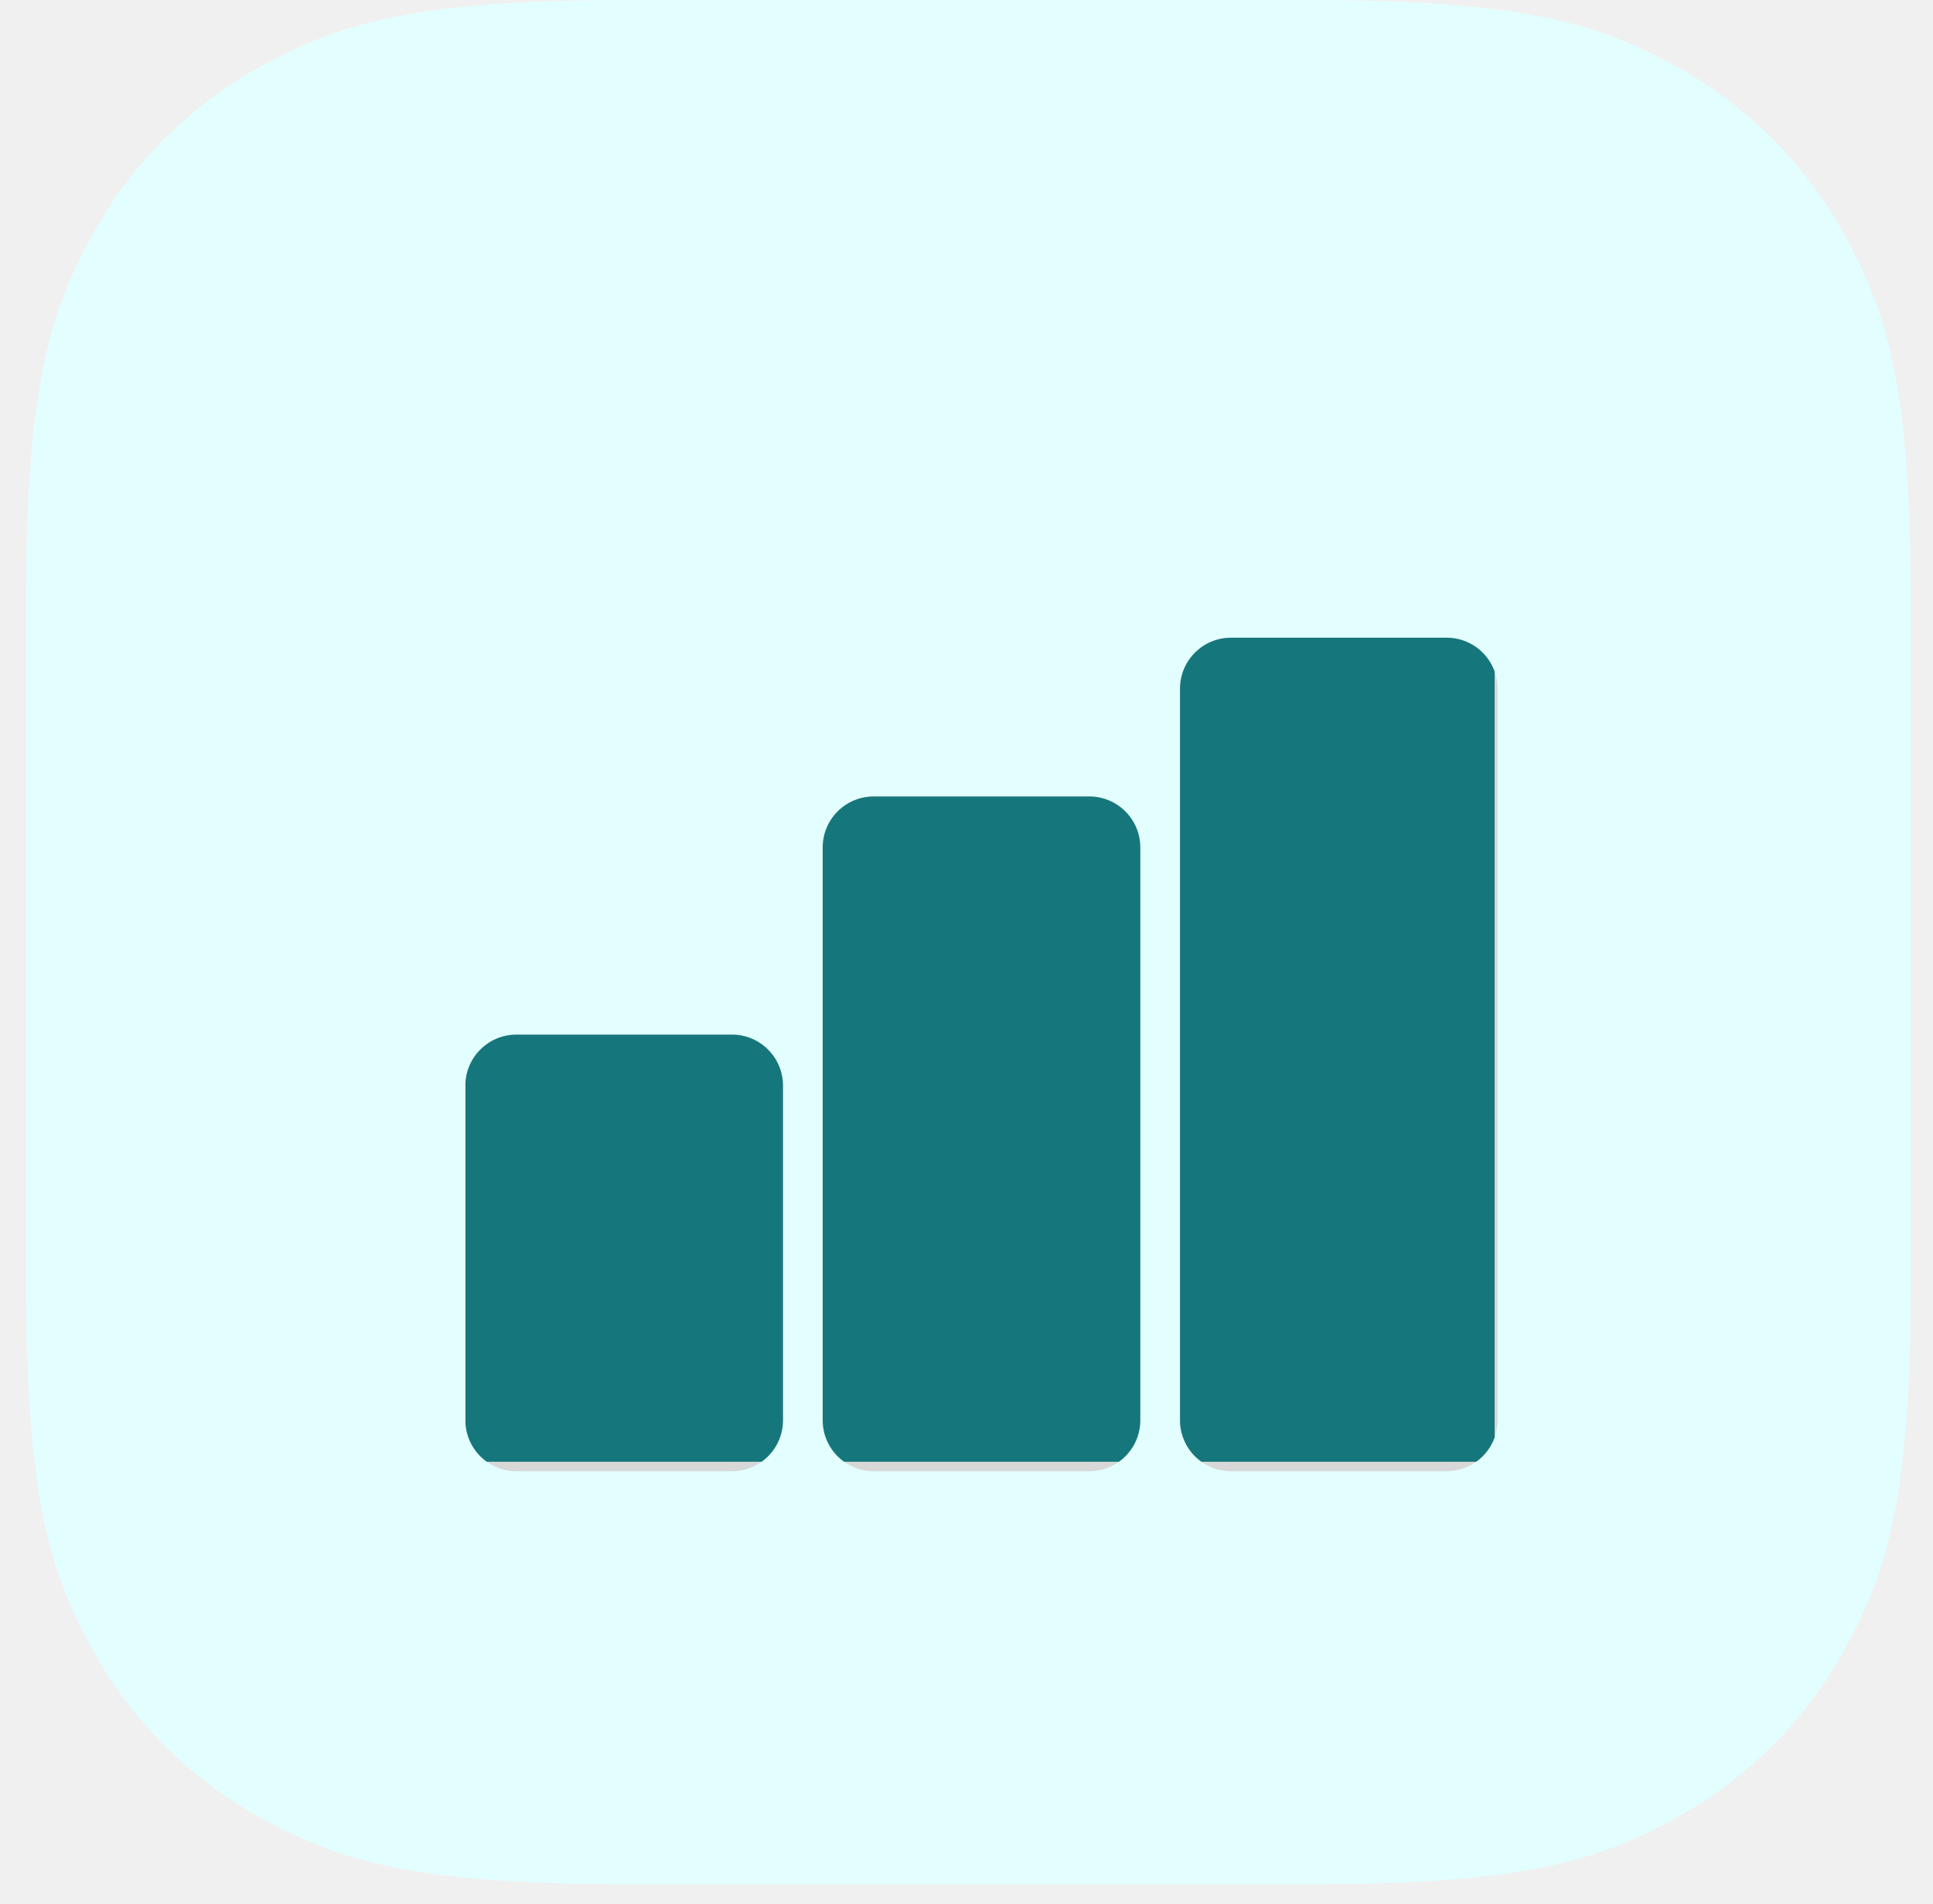
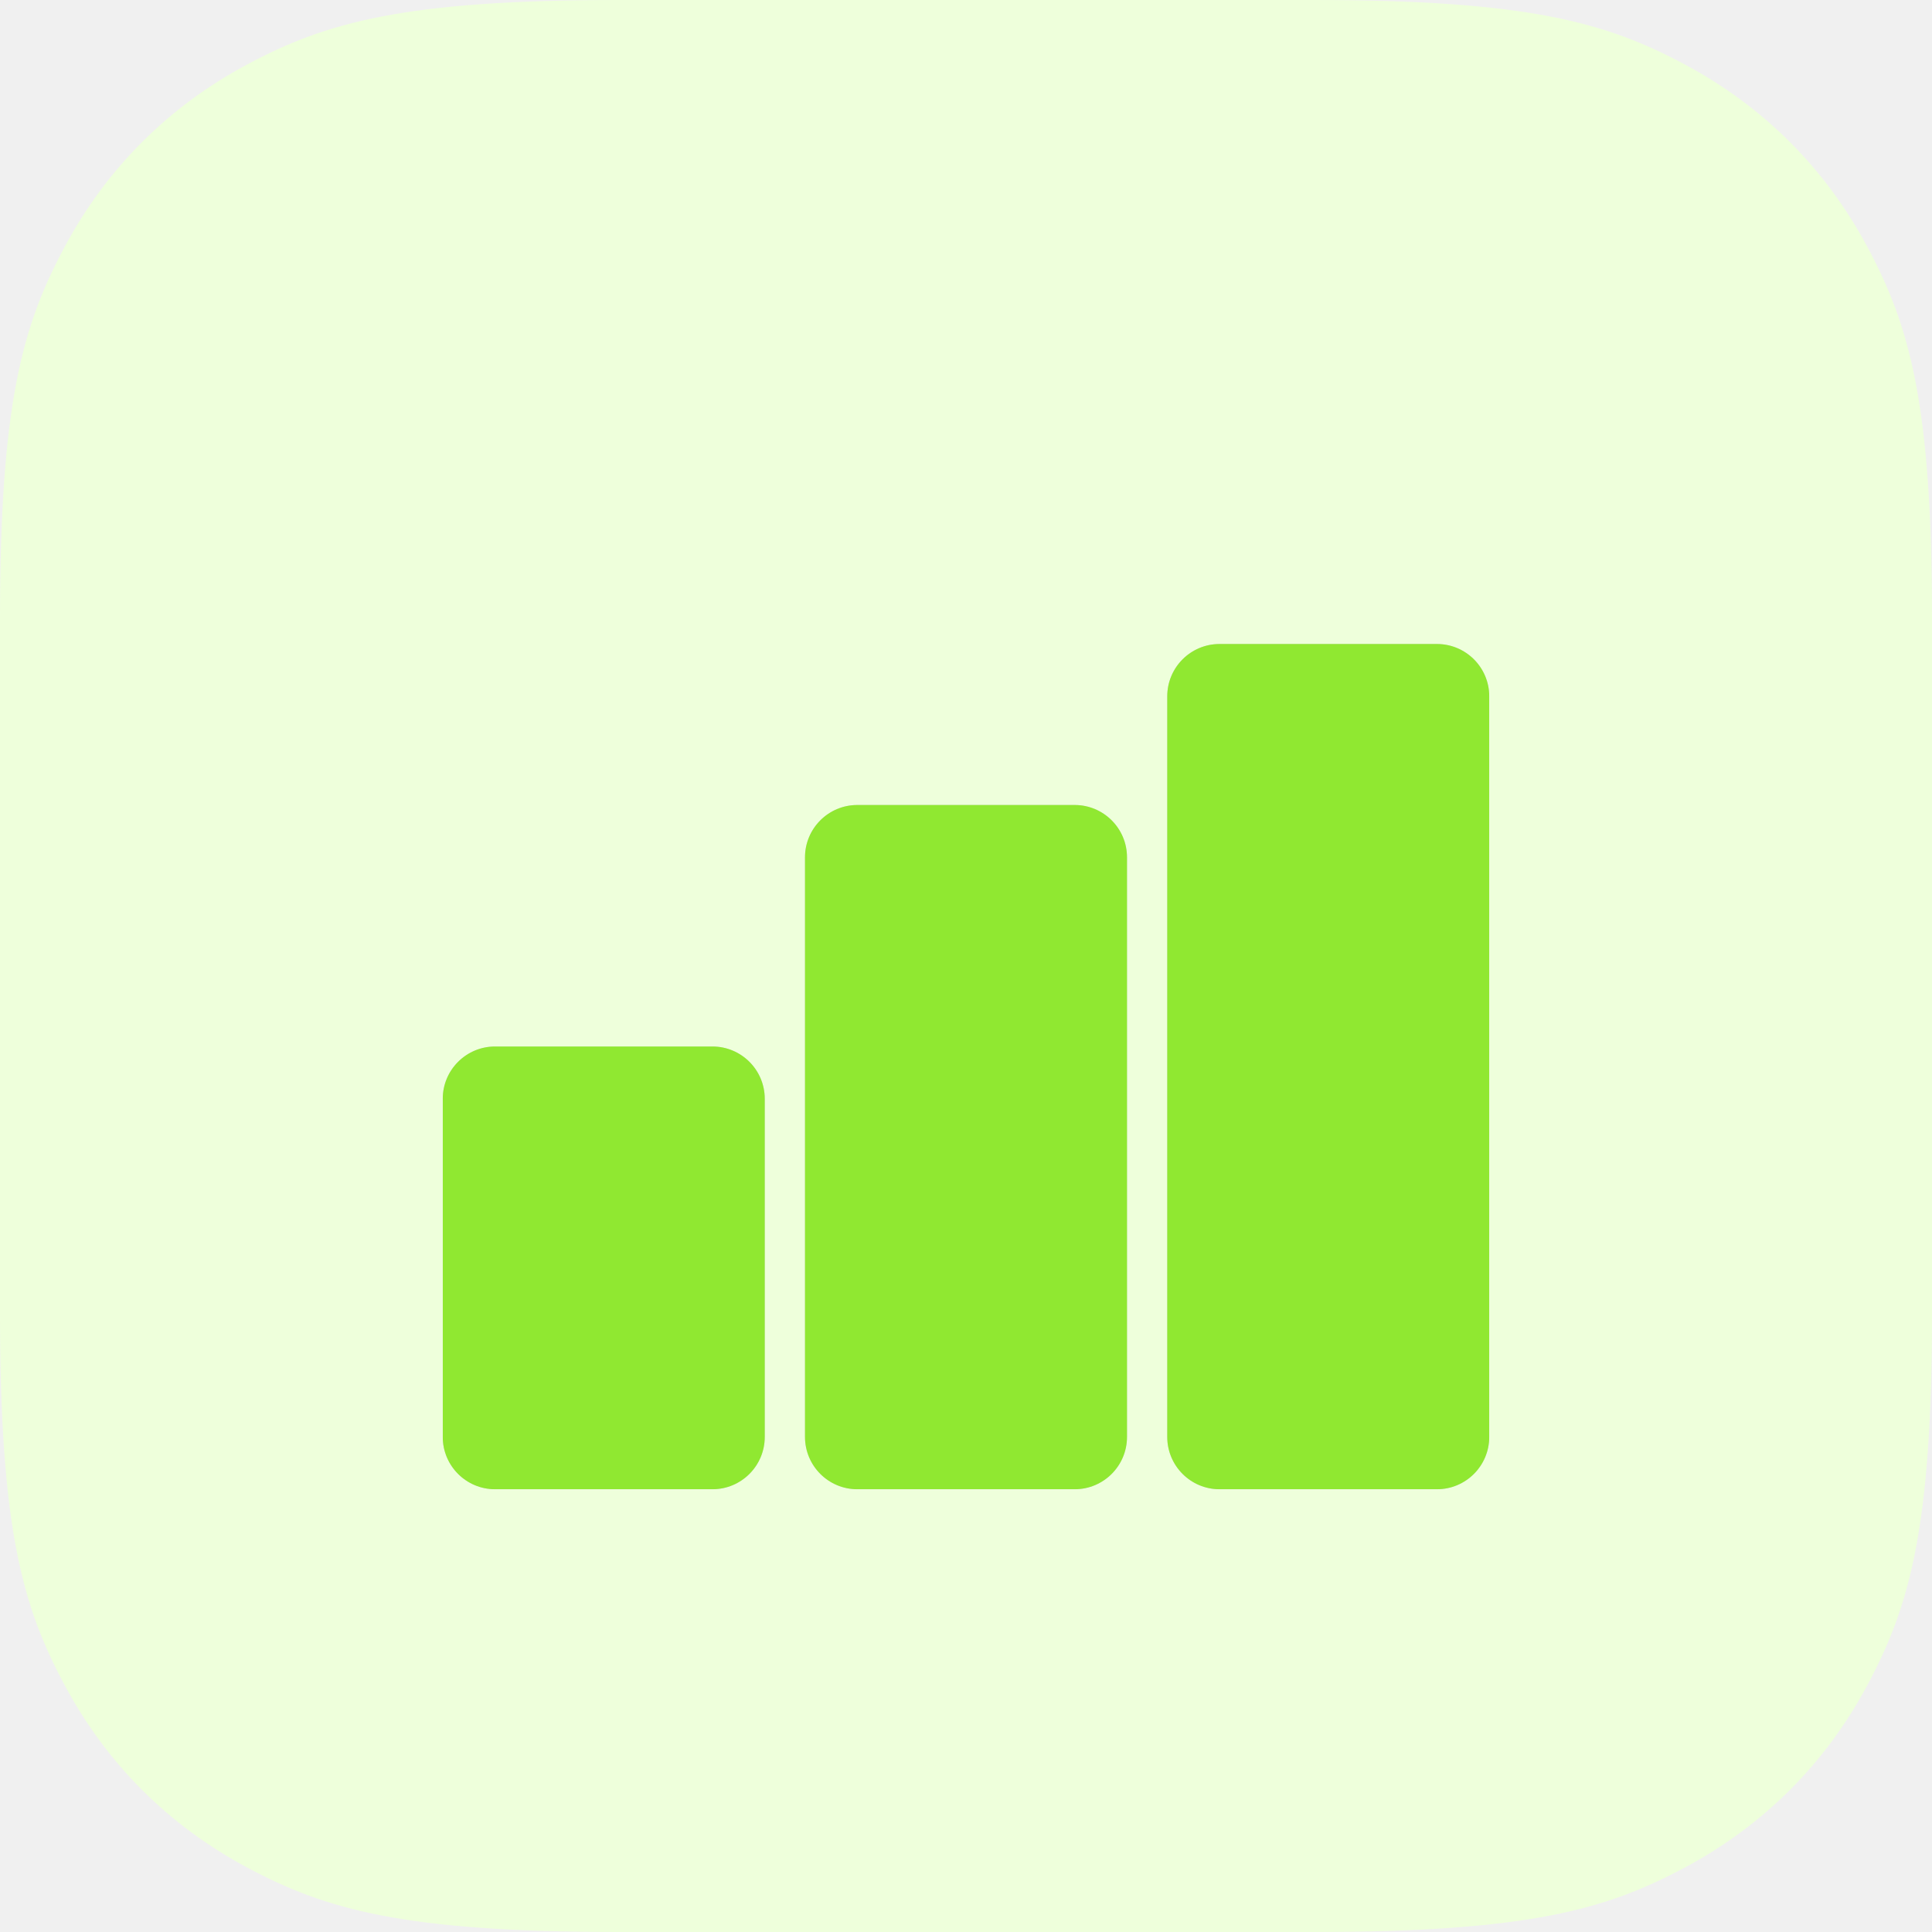
- <svg xmlns="http://www.w3.org/2000/svg" xmlns:xlink="http://www.w3.org/1999/xlink" width="66" height="65" viewBox="0 0 66 65">
+ <svg xmlns="http://www.w3.org/2000/svg" xmlns:xlink="http://www.w3.org/1999/xlink" width="48px" height="48px" viewBox="0 0 48 48" version="1.1">
  <defs>
-     <path id="a" d="M9.101 13.555c.963 0 1.743.78 1.743 1.743v11.425c0 .963-.78 1.743-1.743 1.743H1.743C.78 28.466 0 27.686 0 26.723V15.298c0-.962.78-1.743 1.743-1.743H9.1zm12.2-8.133c.963 0 1.743.78 1.743 1.743v19.558c0 .963-.78 1.743-1.743 1.743h-7.358c-.963 0-1.743-.78-1.743-1.743V7.165c0-.963.78-1.743 1.743-1.743H21.3zM33.501 0c.963 0 1.743.78 1.743 1.743v24.98c0 .963-.78 1.743-1.743 1.743h-7.359c-.962 0-1.742-.78-1.742-1.743V1.743C24.4.78 25.18 0 26.142 0h7.36z" />
+     <path d="M6.7,10 C7.418,10 8,10.582 8,11.3 L8,19.7 C8,20.418 7.418,21 6.7,21 L1.3,21 C0.582,21 -1.34118617e-16,20.418 0,19.7 L0,11.3 C-8.79259876e-17,10.582 0.582,10 1.3,10 L6.7,10 Z M15.7,4 C16.418,4 17,4.582 17,5.3 L17,19.7 C17,20.418 16.418,21 15.7,21 L10.3,21 C9.582,21 9,20.418 9,19.7 L9,5.3 C9,4.582 9.582,4 10.3,4 L15.7,4 Z M24.7,0 C25.418,-7.69574597e-16 26,0.582 26,1.3 L26,19.7 C26,20.418 25.418,21 24.7,21 L19.3,21 C18.582,21 18,20.418 18,19.7 L18,1.3 C18,0.582 18.582,7.98022796e-16 19.3,0 L24.7,0 Z" id="path-1" />
  </defs>
-   <g fill="none" fill-rule="evenodd">
-     <path fill="#E3FEFF" d="M21.514 0h23.104c7.171 0 9.772.747 12.393 2.149a14.618 14.618 0 0 1 6.082 6.081c1.402 2.622 2.148 5.222 2.148 12.393v23.104c0 7.171-.746 9.772-2.148 12.394a14.618 14.618 0 0 1-6.082 6.08c-2.621 1.403-5.222 2.15-12.393 2.15H21.514c-7.171 0-9.771-.747-12.393-2.15a14.618 14.618 0 0 1-6.081-6.08C1.637 53.499.89 50.898.89 43.727V20.623c0-7.17.747-9.771 2.15-12.393A14.618 14.618 0 0 1 9.12 2.15C11.744.747 14.344 0 21.515 0z" />
-     <g transform="translate(15.89 21.778)">
-       <mask id="b" fill="#fff">
-         <use xlink:href="#a" />
-       </mask>
-       <use fill="#D8D8D8" xlink:href="#a" />
-       <g fill="#15777C" mask="url(#b)">
-         <path d="M0-7h35.142v35.142H0z" />
+   <g id="Page-1" stroke="none" stroke-width="1" fill="none" fill-rule="evenodd">
+     <g id="GoMoney-Categories" transform="translate(-296, -483)">
+       <g id="Section-/-Categories--/-Investment-" transform="translate(296, 483)">
+         <g id="Section-/-Categories--/-Investment-1">
+           <g id="Section-/-Categories--/-Investment">
+             <g id="Group-4-Copy-2">
+               <g id="Group-2">
+                 <g id="Group-5">
+                   <path d="M15.383,-6.21504185e-16 L32.617,6.21504185e-16 C37.966,-3.61111829e-16 39.906,0.557 41.861,1.603 C43.817,2.649 45.351,4.183 46.397,6.139 C47.443,8.094 48,10.034 48,15.383 L48,32.617 C48,37.966 47.443,39.906 46.397,41.861 C45.351,43.817 43.817,45.351 41.861,46.397 C39.906,47.443 37.966,48 32.617,48 L15.383,48 C10.034,48 8.094,47.443 6.139,46.397 C4.183,45.351 2.649,43.817 1.603,41.861 C0.557,39.906 2.4074122e-16,37.966 -4.14336123e-16,32.617 L4.14336123e-16,15.383 C-2.4074122e-16,10.034 0.557,8.094 1.603,6.139 C2.649,4.183 4.183,2.649 6.139,1.603 C8.094,0.557 10.034,3.61111829e-16 15.383,-6.21504185e-16 Z" id="Rectangle" fill="#EEFFDB" />
+                   <g id="Icon-/-Fill-/-Investment" transform="translate(11, 11)">
+                     <g id="Color" transform="translate(0, 5)">
+                       <mask id="mask-2" fill="white">
+                         <use xlink:href="#path-1" />
+                       </mask>
+                       <use id="Mask" fill="#D8D8D8" xlink:href="#path-1" />
+                       <g id="Colors-/-Black" mask="url(#mask-2)" fill="#90E831">
+                         <g transform="translate(0, -5)" id="Color">
+                           <rect x="0" y="0" width="26" height="26" />
+                         </g>
+                       </g>
+                     </g>
+                   </g>
+                 </g>
+               </g>
+             </g>
+           </g>
+         </g>
      </g>
    </g>
  </g>
</svg>
